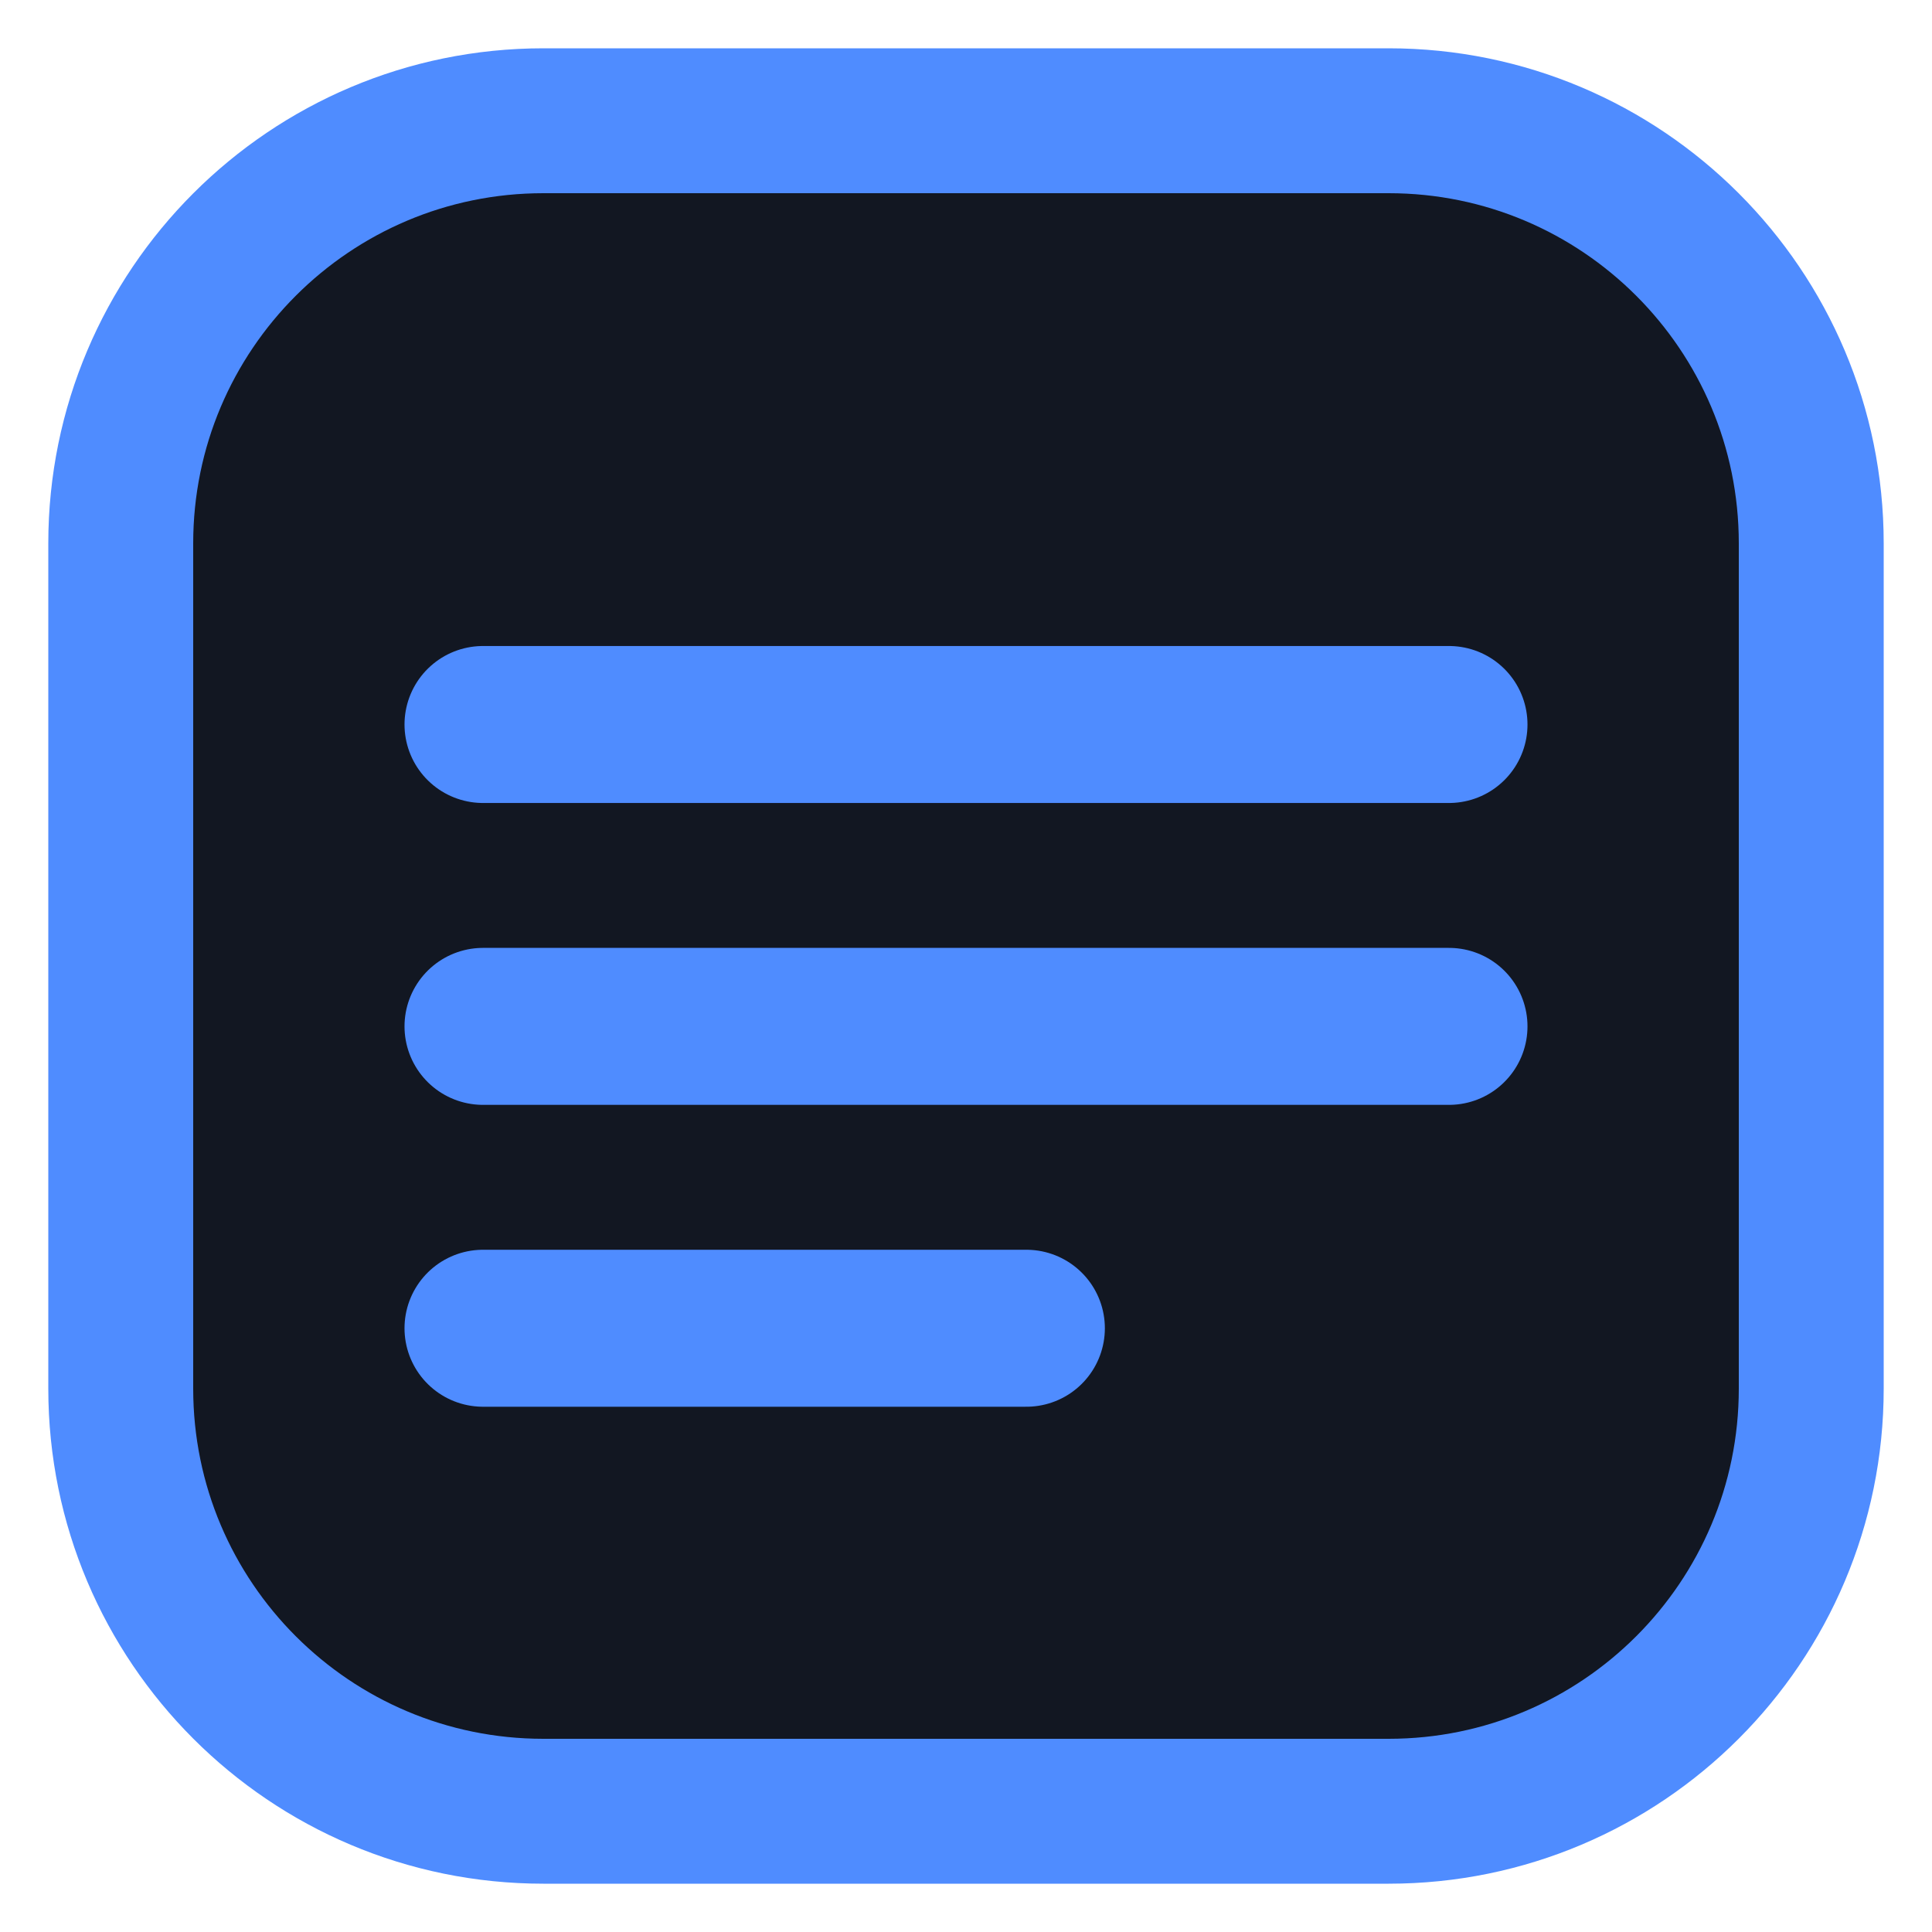
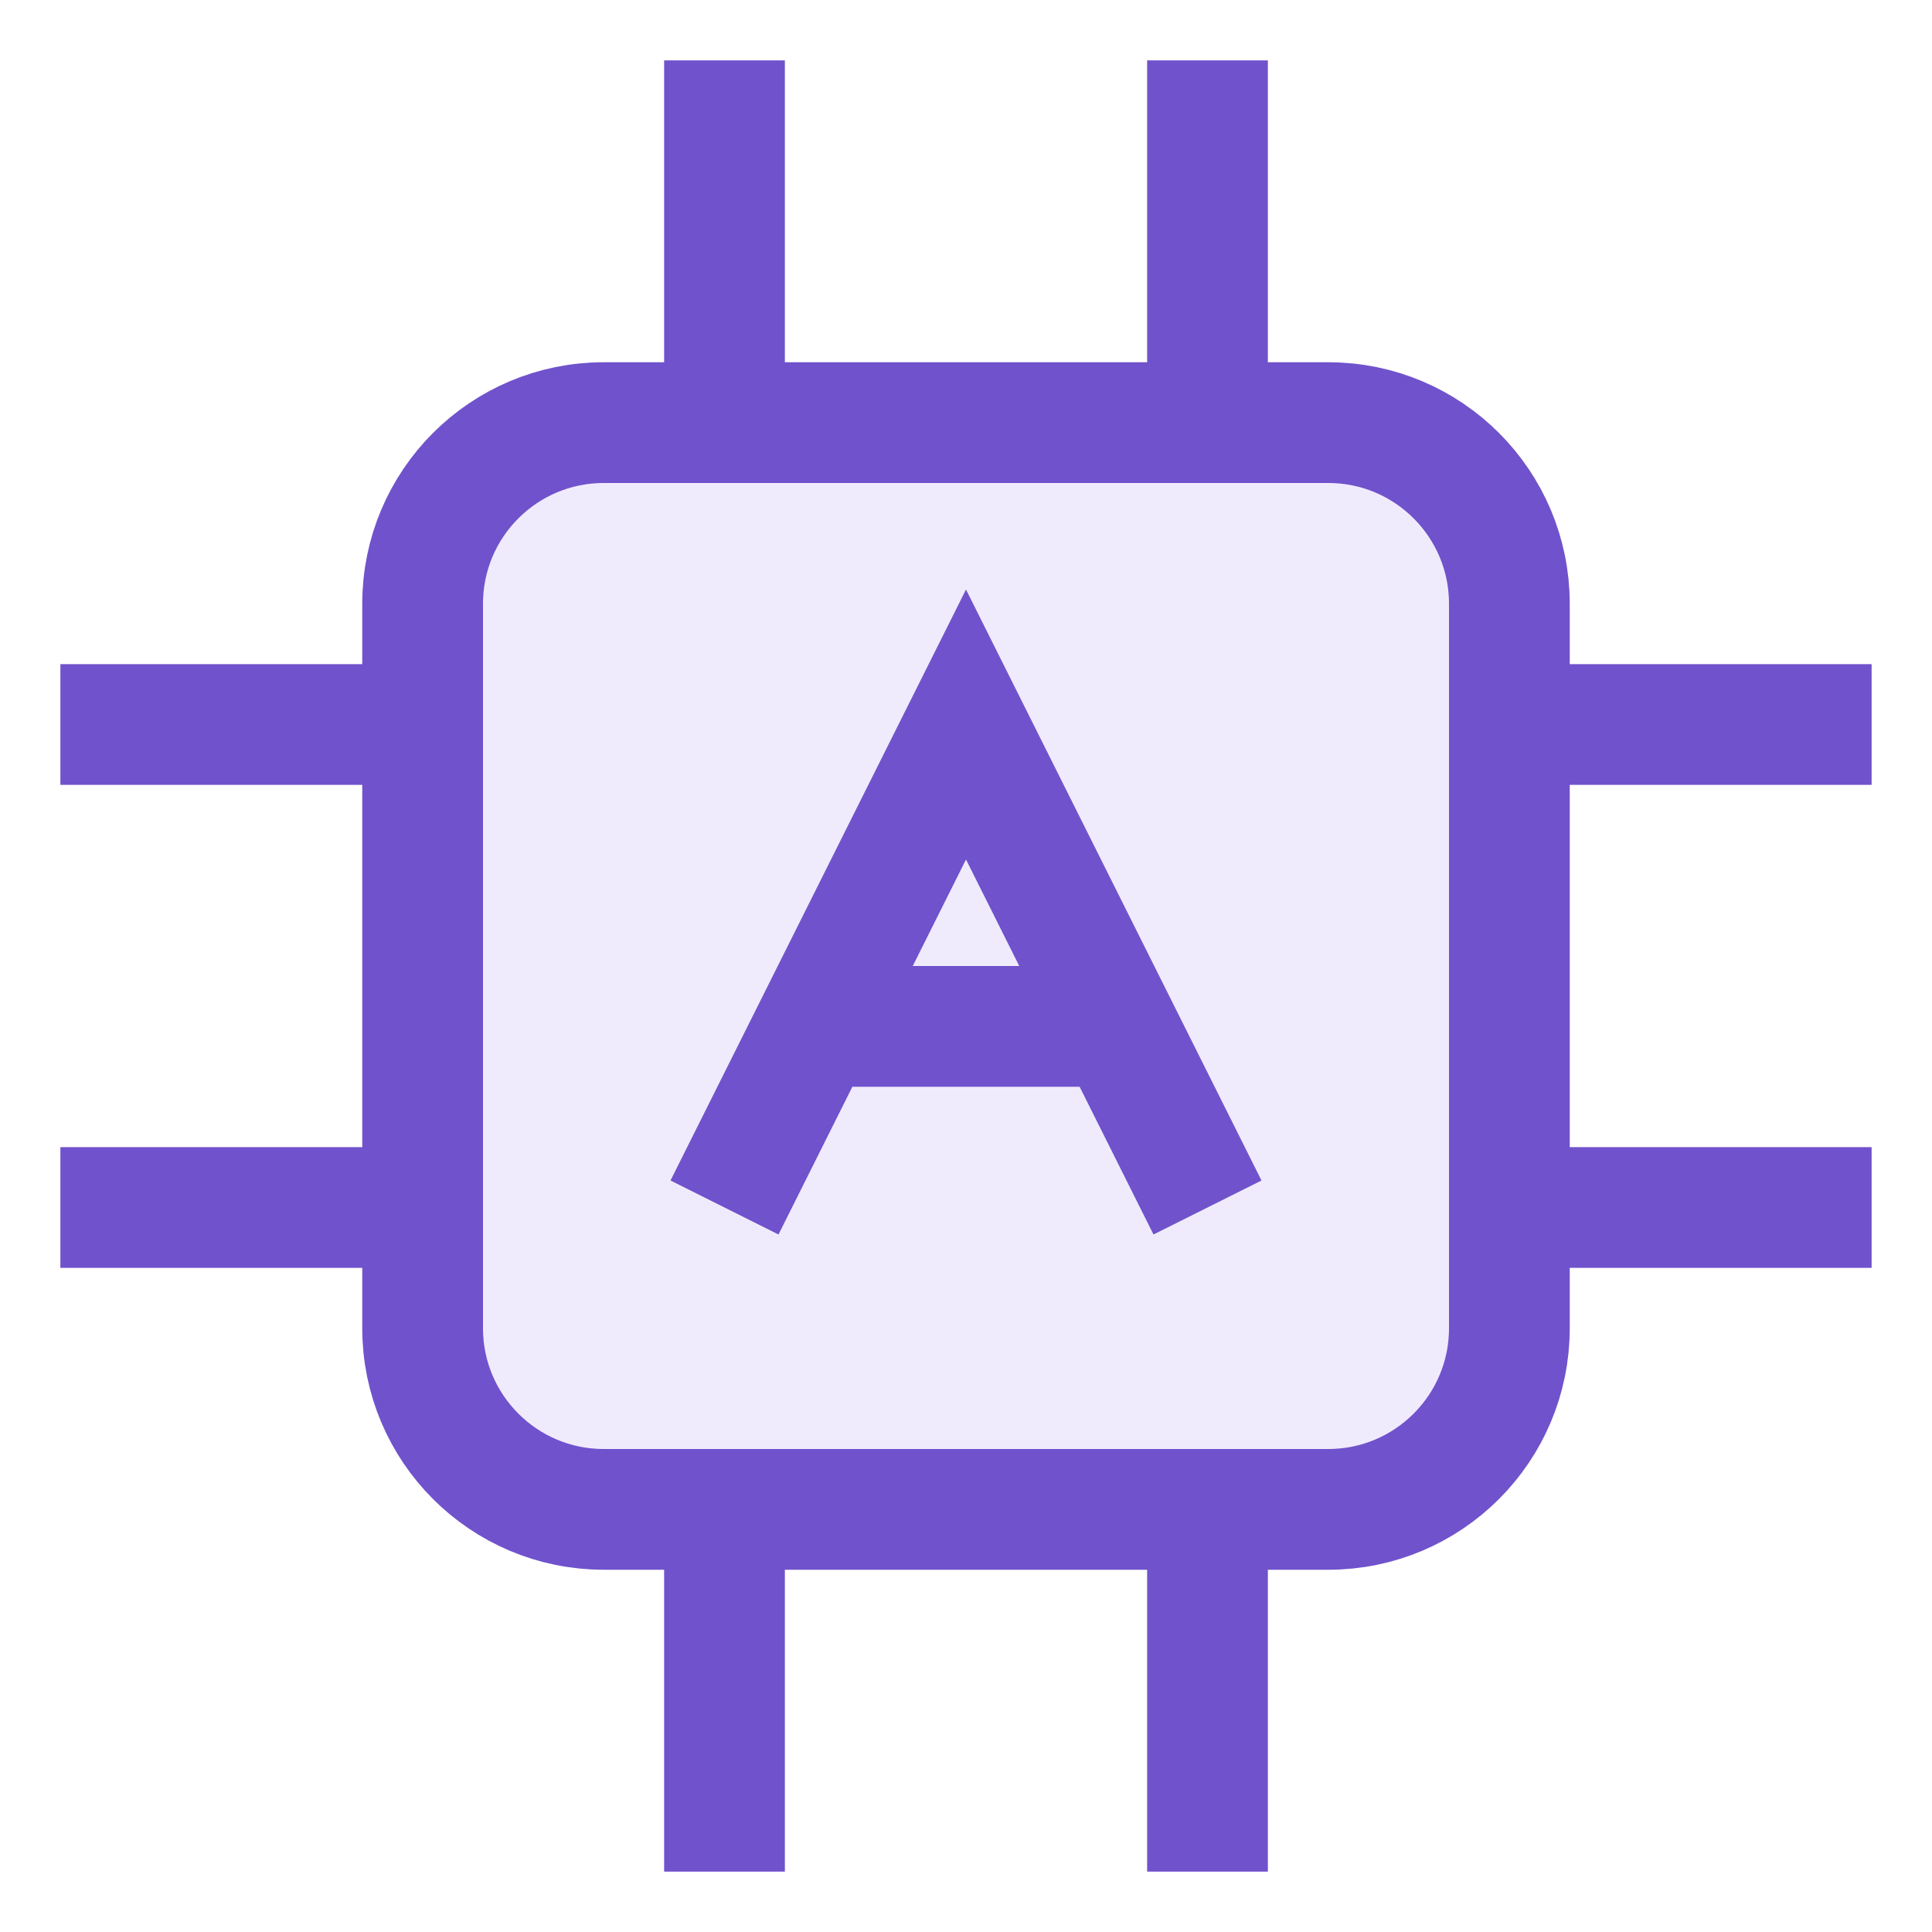
<svg xmlns="http://www.w3.org/2000/svg" viewBox="0 0 32 32">
-   <rect x="2" y="2" width="28" height="28" rx="7" fill="#121722" stroke="#4f8cff" stroke-width="2.4" />
-   <path d="M8 12h16M8 17h16M8 22h9" stroke="#4f8cff" stroke-width="2.6" stroke-linecap="round" />
+   <rect x="7" y="7" width="18" height="18" rx="3" fill="#f0ebfc" stroke="#7052cc" stroke-width="2" />
+   <path d="M12 1v6m8-6v6M12 25v6m8-6v6M1 12h6m-6 8h6m18-8h6m-6 8h6M12 20l4-8 4 8m-6-3h4" stroke="#7052cc" stroke-width="2" fill="none" />
</svg>
